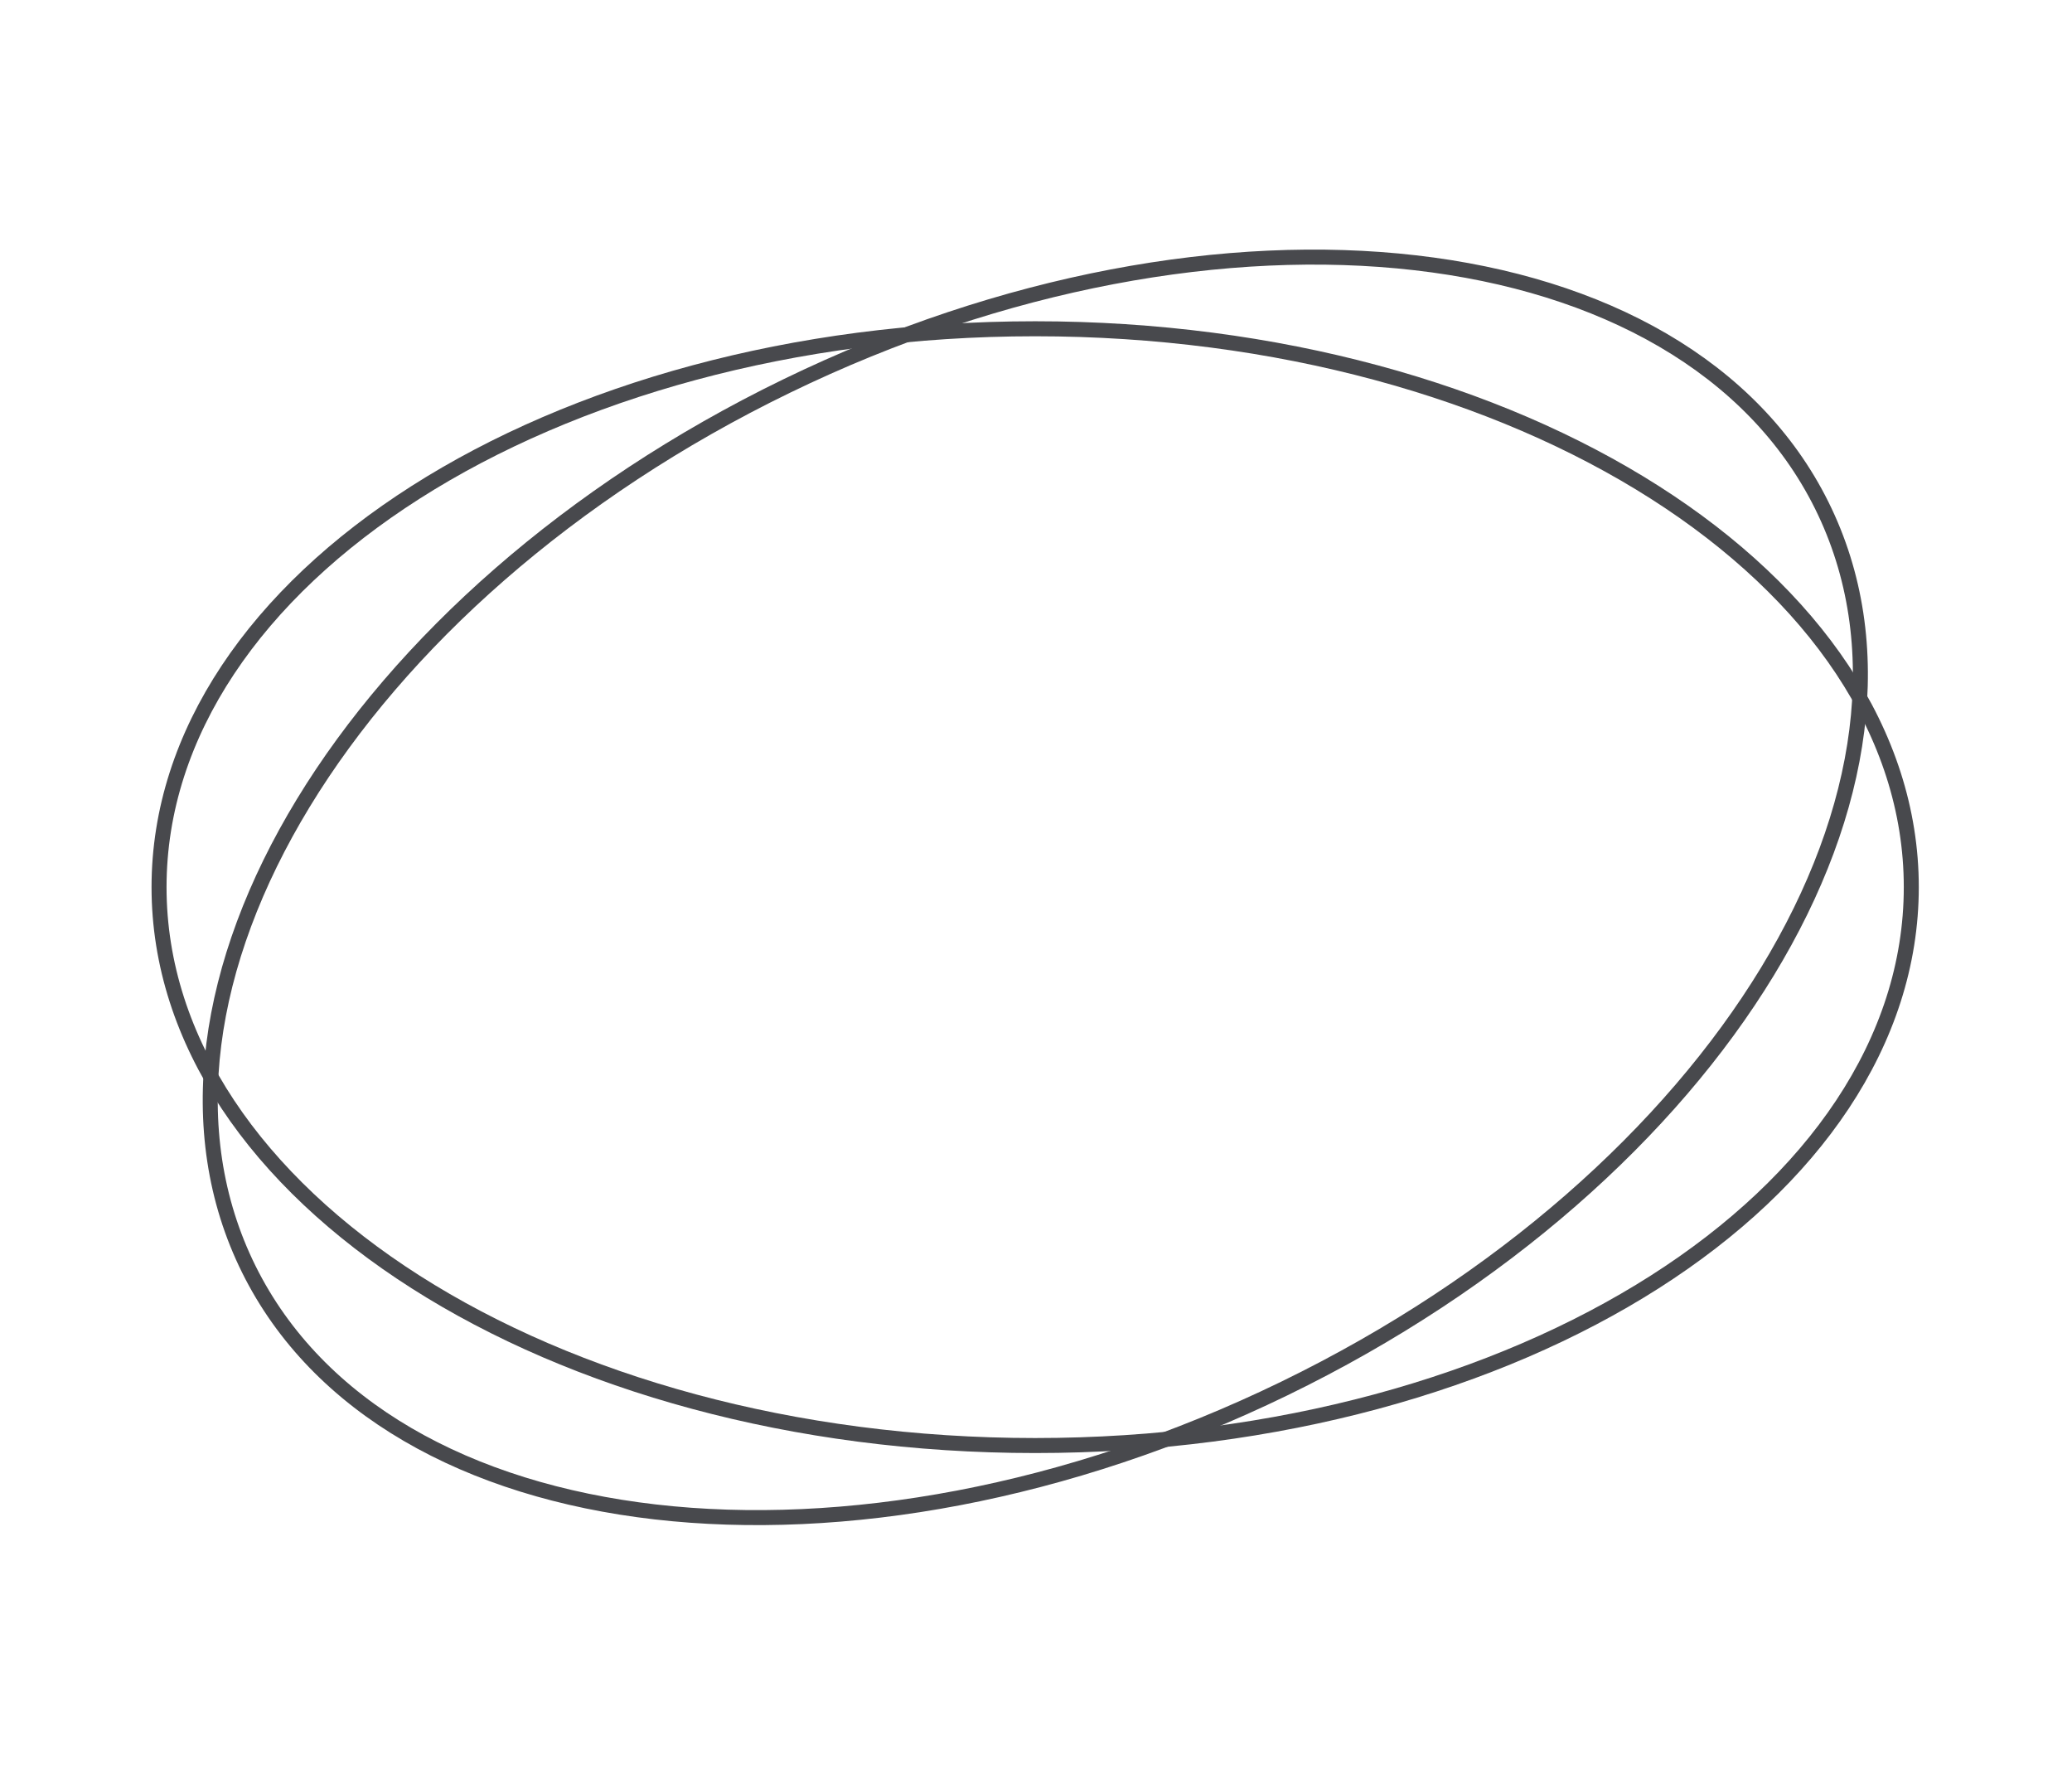
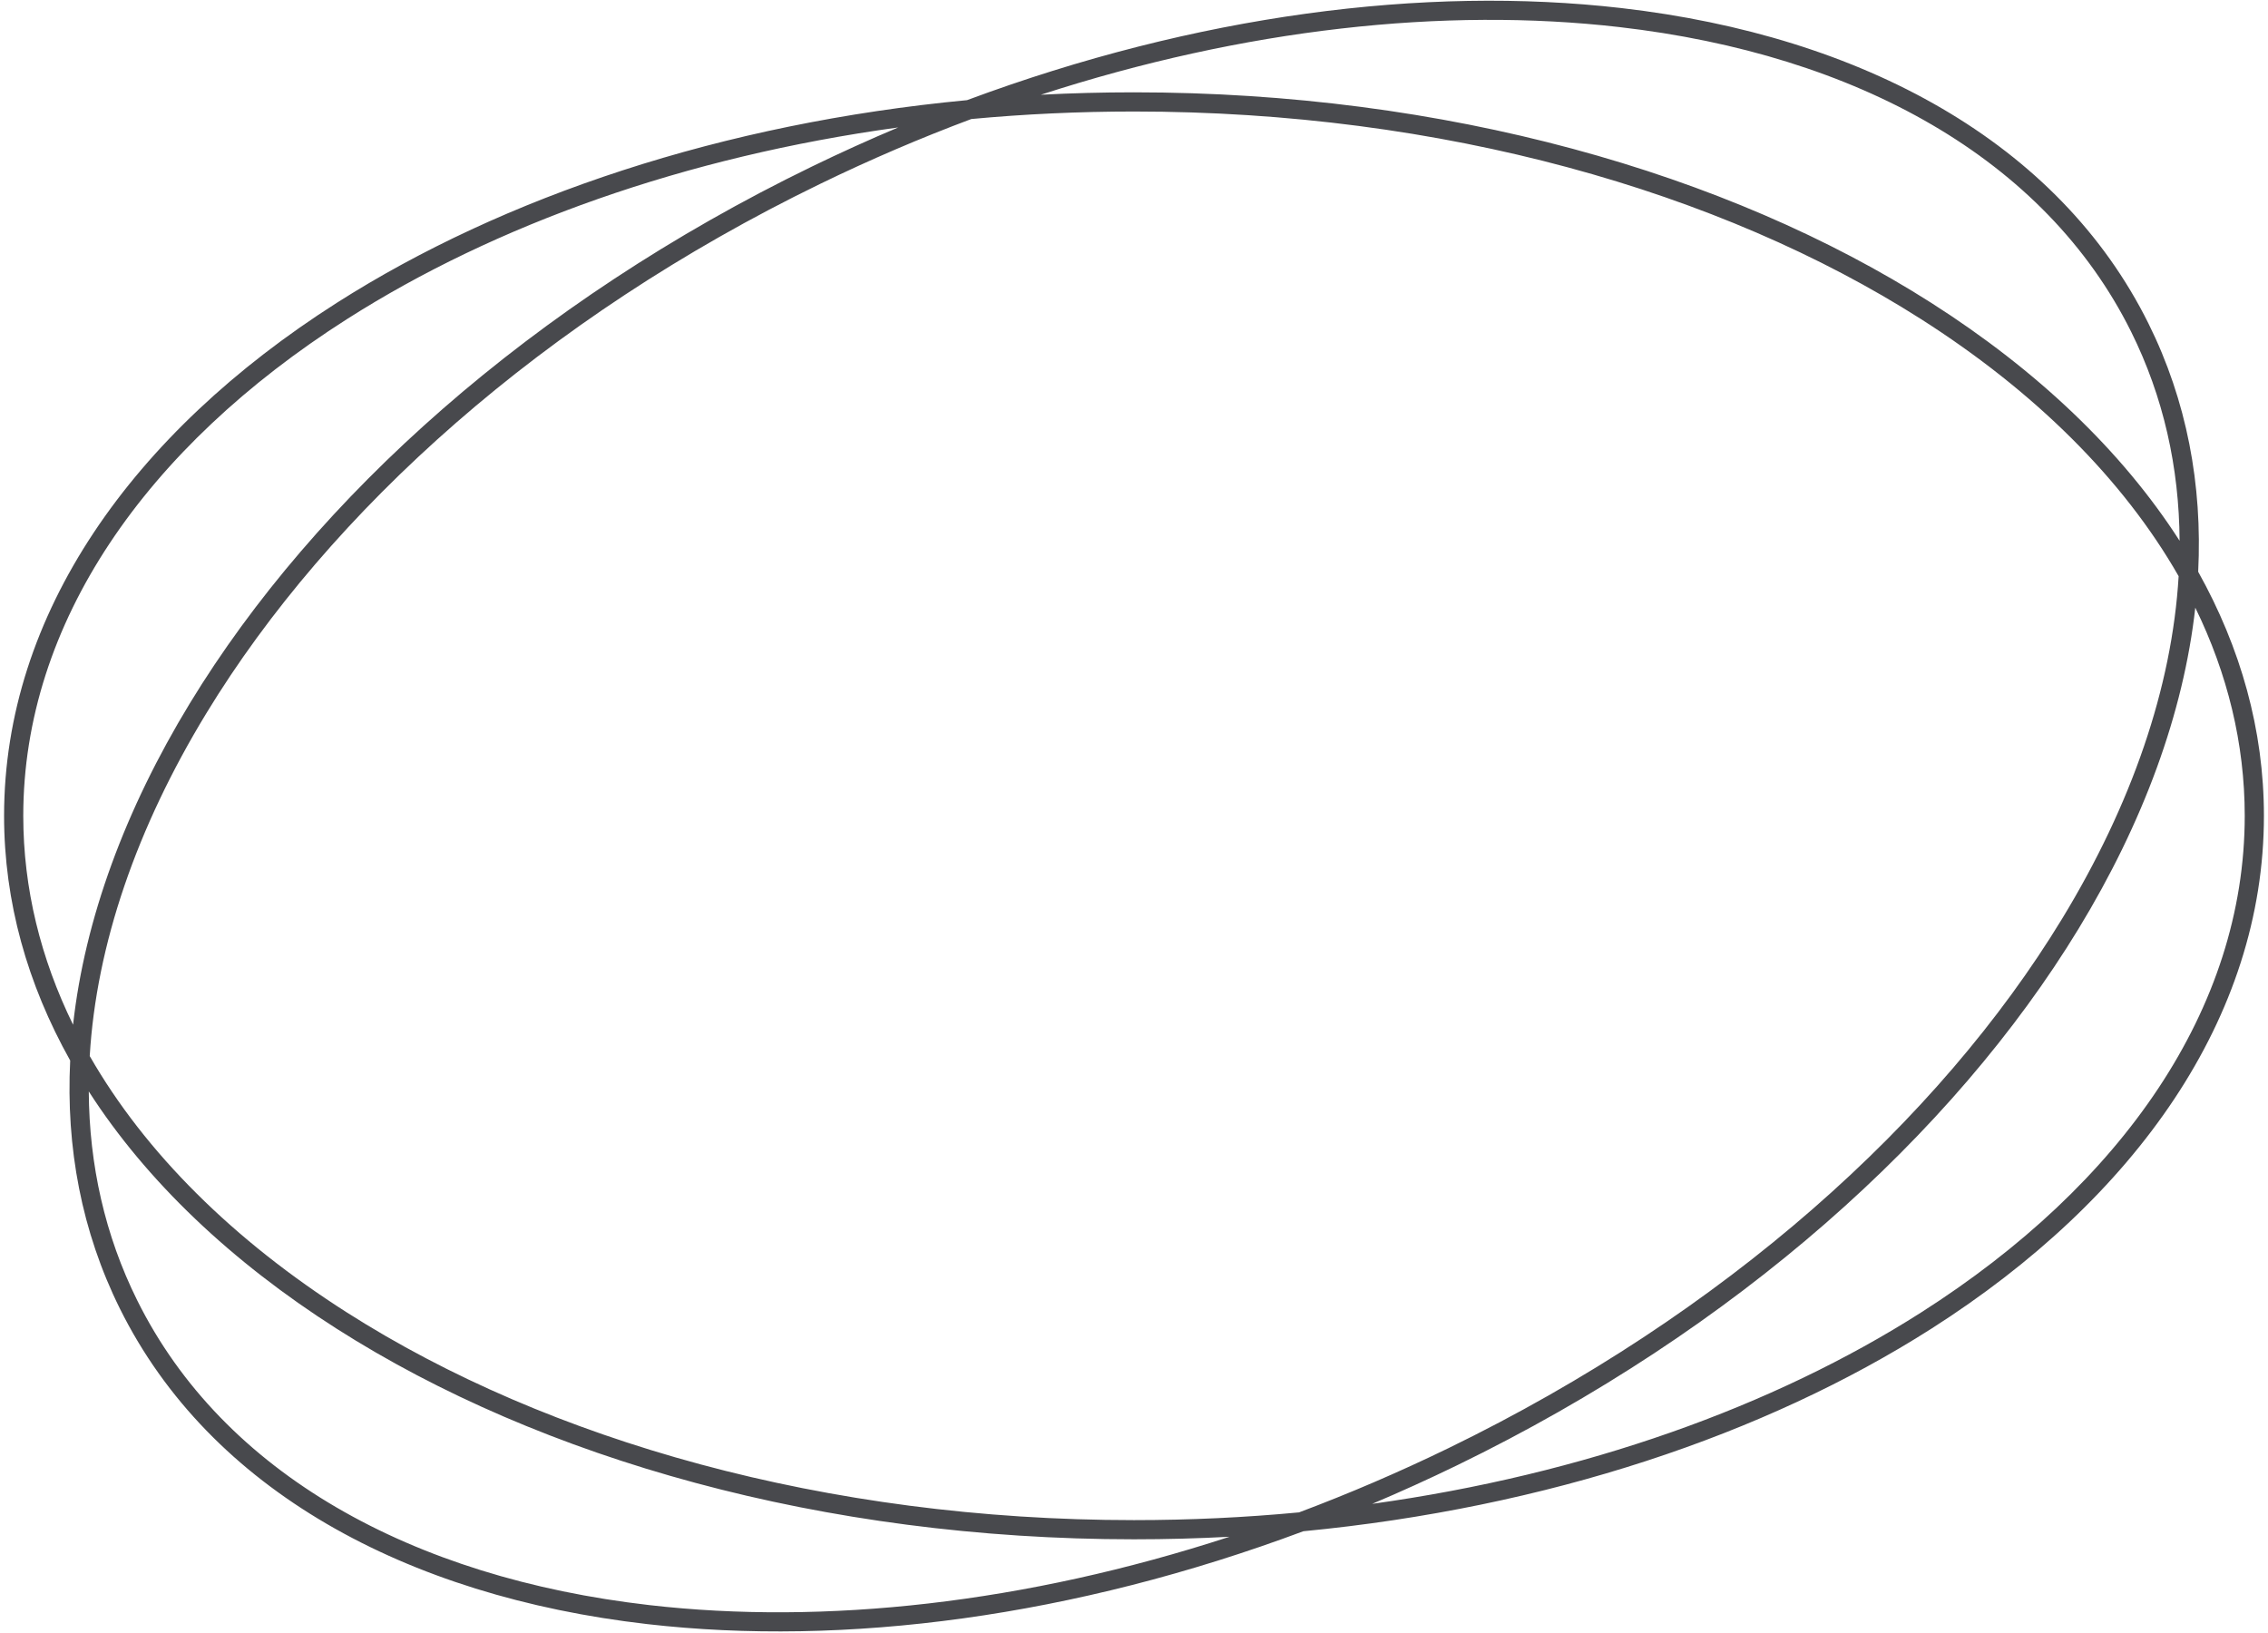
- <svg xmlns="http://www.w3.org/2000/svg" width="500" height="428" viewBox="0 0 500 428" fill="none">
-   <path d="M249.8 348.755C366.563 348.755 461.219 288.44 461.219 214.037C461.219 139.635 366.563 79.319 249.8 79.319C133.036 79.319 38.38 139.635 38.38 214.037C38.38 288.44 133.036 348.755 249.8 348.755Z" stroke="#48494D" stroke-width="3.621" stroke-miterlimit="10" />
-   <path d="M309.899 335.009C414.707 284.1 472.778 188.691 439.605 121.907C406.432 55.123 294.577 42.254 189.77 93.164C84.963 144.073 26.892 239.482 60.065 306.266C93.237 373.049 205.092 385.918 309.899 335.009Z" stroke="#48494D" stroke-width="3.621" stroke-miterlimit="10" />
+ <svg xmlns="http://www.w3.org/2000/svg" width="428" height="308" viewBox="0 0 428 308" fill="none">
+   <path fill-rule="evenodd" clip-rule="evenodd" d="M13.245 200.127C5.183 185.737 0.77 170.196 0.77 153.95C0.77 115.916 24.96 81.741 63.531 57.163C95.083 37.058 136.403 23.263 182.493 18.899C225.681 2.831 268.775 -2.756 305.95 1.521C351.532 6.766 388.479 26.895 405.434 61.029C412.674 75.605 415.642 91.472 414.824 107.897C422.842 122.253 427.23 137.752 427.23 153.95C427.23 191.984 403.04 226.16 364.469 250.737C333.019 270.777 291.866 284.548 245.956 288.959C202.641 305.135 159.404 310.768 122.12 306.478C76.538 301.234 39.591 281.104 22.636 246.97C15.4 232.402 12.431 216.544 13.245 200.127ZM16.933 199.287C18.178 178.27 25.803 156.183 38.932 134.614C62.199 96.387 102.636 60.025 154.776 34.699C164.249 30.097 173.778 26.021 183.298 22.461C193.317 21.527 203.568 21.043 214 21.043C272.09 21.043 324.596 36.05 362.523 60.218C383.948 73.869 400.651 90.391 411.136 108.735C409.886 129.745 402.262 151.824 389.138 173.385C365.871 211.613 325.434 247.974 273.294 273.301C263.945 277.842 254.542 281.872 245.147 285.398C234.986 286.359 224.586 286.858 214 286.858C155.91 286.858 103.404 271.851 65.477 247.683C44.099 234.061 27.422 217.583 16.933 199.287ZM13.789 193.37C7.672 180.889 4.391 167.645 4.391 153.95C4.391 117.582 27.529 84.398 65.477 60.218C93.433 42.403 129.311 29.566 169.508 24.048C164.049 26.348 158.597 28.817 153.165 31.455C100.498 57.038 59.495 93.835 35.819 132.735C23.634 152.755 16.006 173.396 13.789 193.37ZM232.027 289.999C193.485 302.573 155.556 306.694 122.519 302.893C77.678 297.734 42.111 278.037 25.894 245.388C19.795 233.111 16.835 219.812 16.753 205.962C27.648 222.907 43.686 238.092 63.531 250.737C102.122 275.329 155.326 290.479 214 290.479C220.071 290.479 226.084 290.317 232.027 289.999ZM258.943 283.79C298.957 278.238 334.671 265.431 362.523 247.683C400.471 223.503 423.609 190.319 423.609 153.95C423.609 140.305 420.352 127.108 414.277 114.667C412.054 134.629 404.429 155.257 392.251 175.264C368.575 214.164 327.572 250.962 274.905 276.544C269.599 279.121 264.275 281.536 258.943 283.79ZM411.317 102.048C411.236 88.195 408.276 74.892 402.176 62.612C385.959 29.962 350.392 10.265 305.551 5.106C272.621 1.318 234.831 5.4 196.417 17.879C202.216 17.576 208.08 17.422 214 17.422C272.673 17.422 325.877 32.572 364.469 57.163C384.356 69.836 400.421 85.06 411.317 102.048Z" fill="#48494D" />
</svg>
